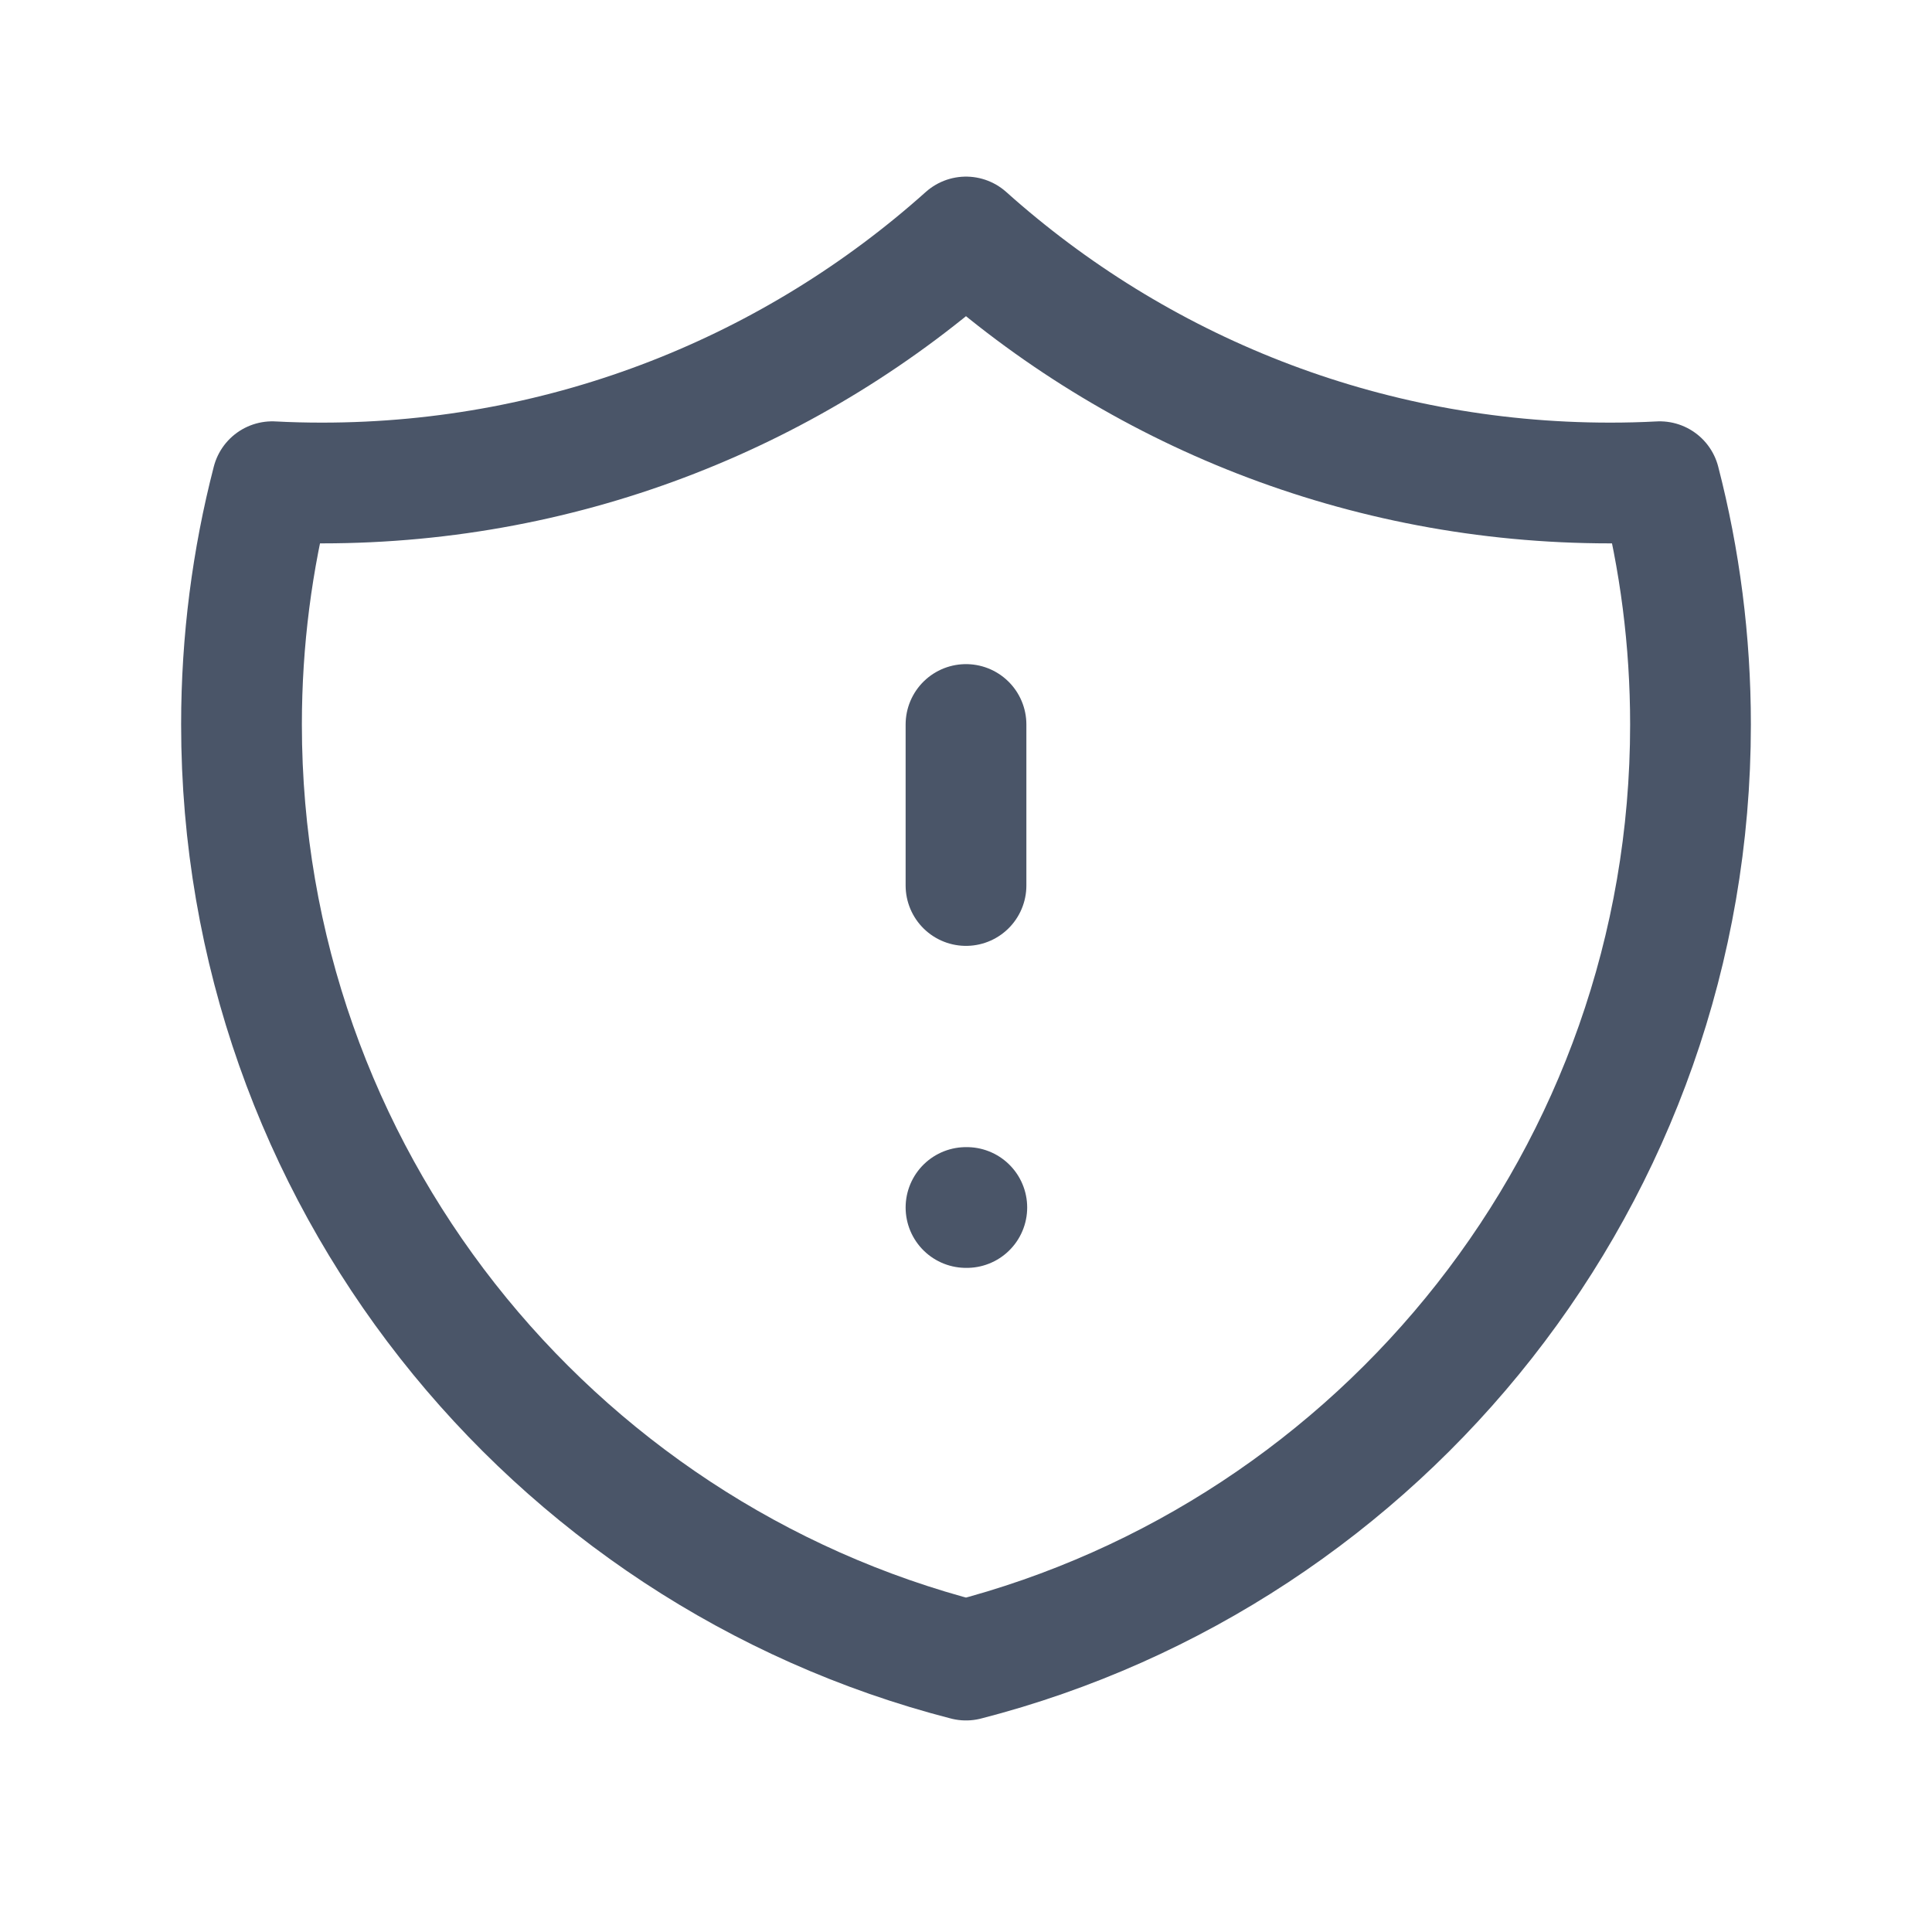
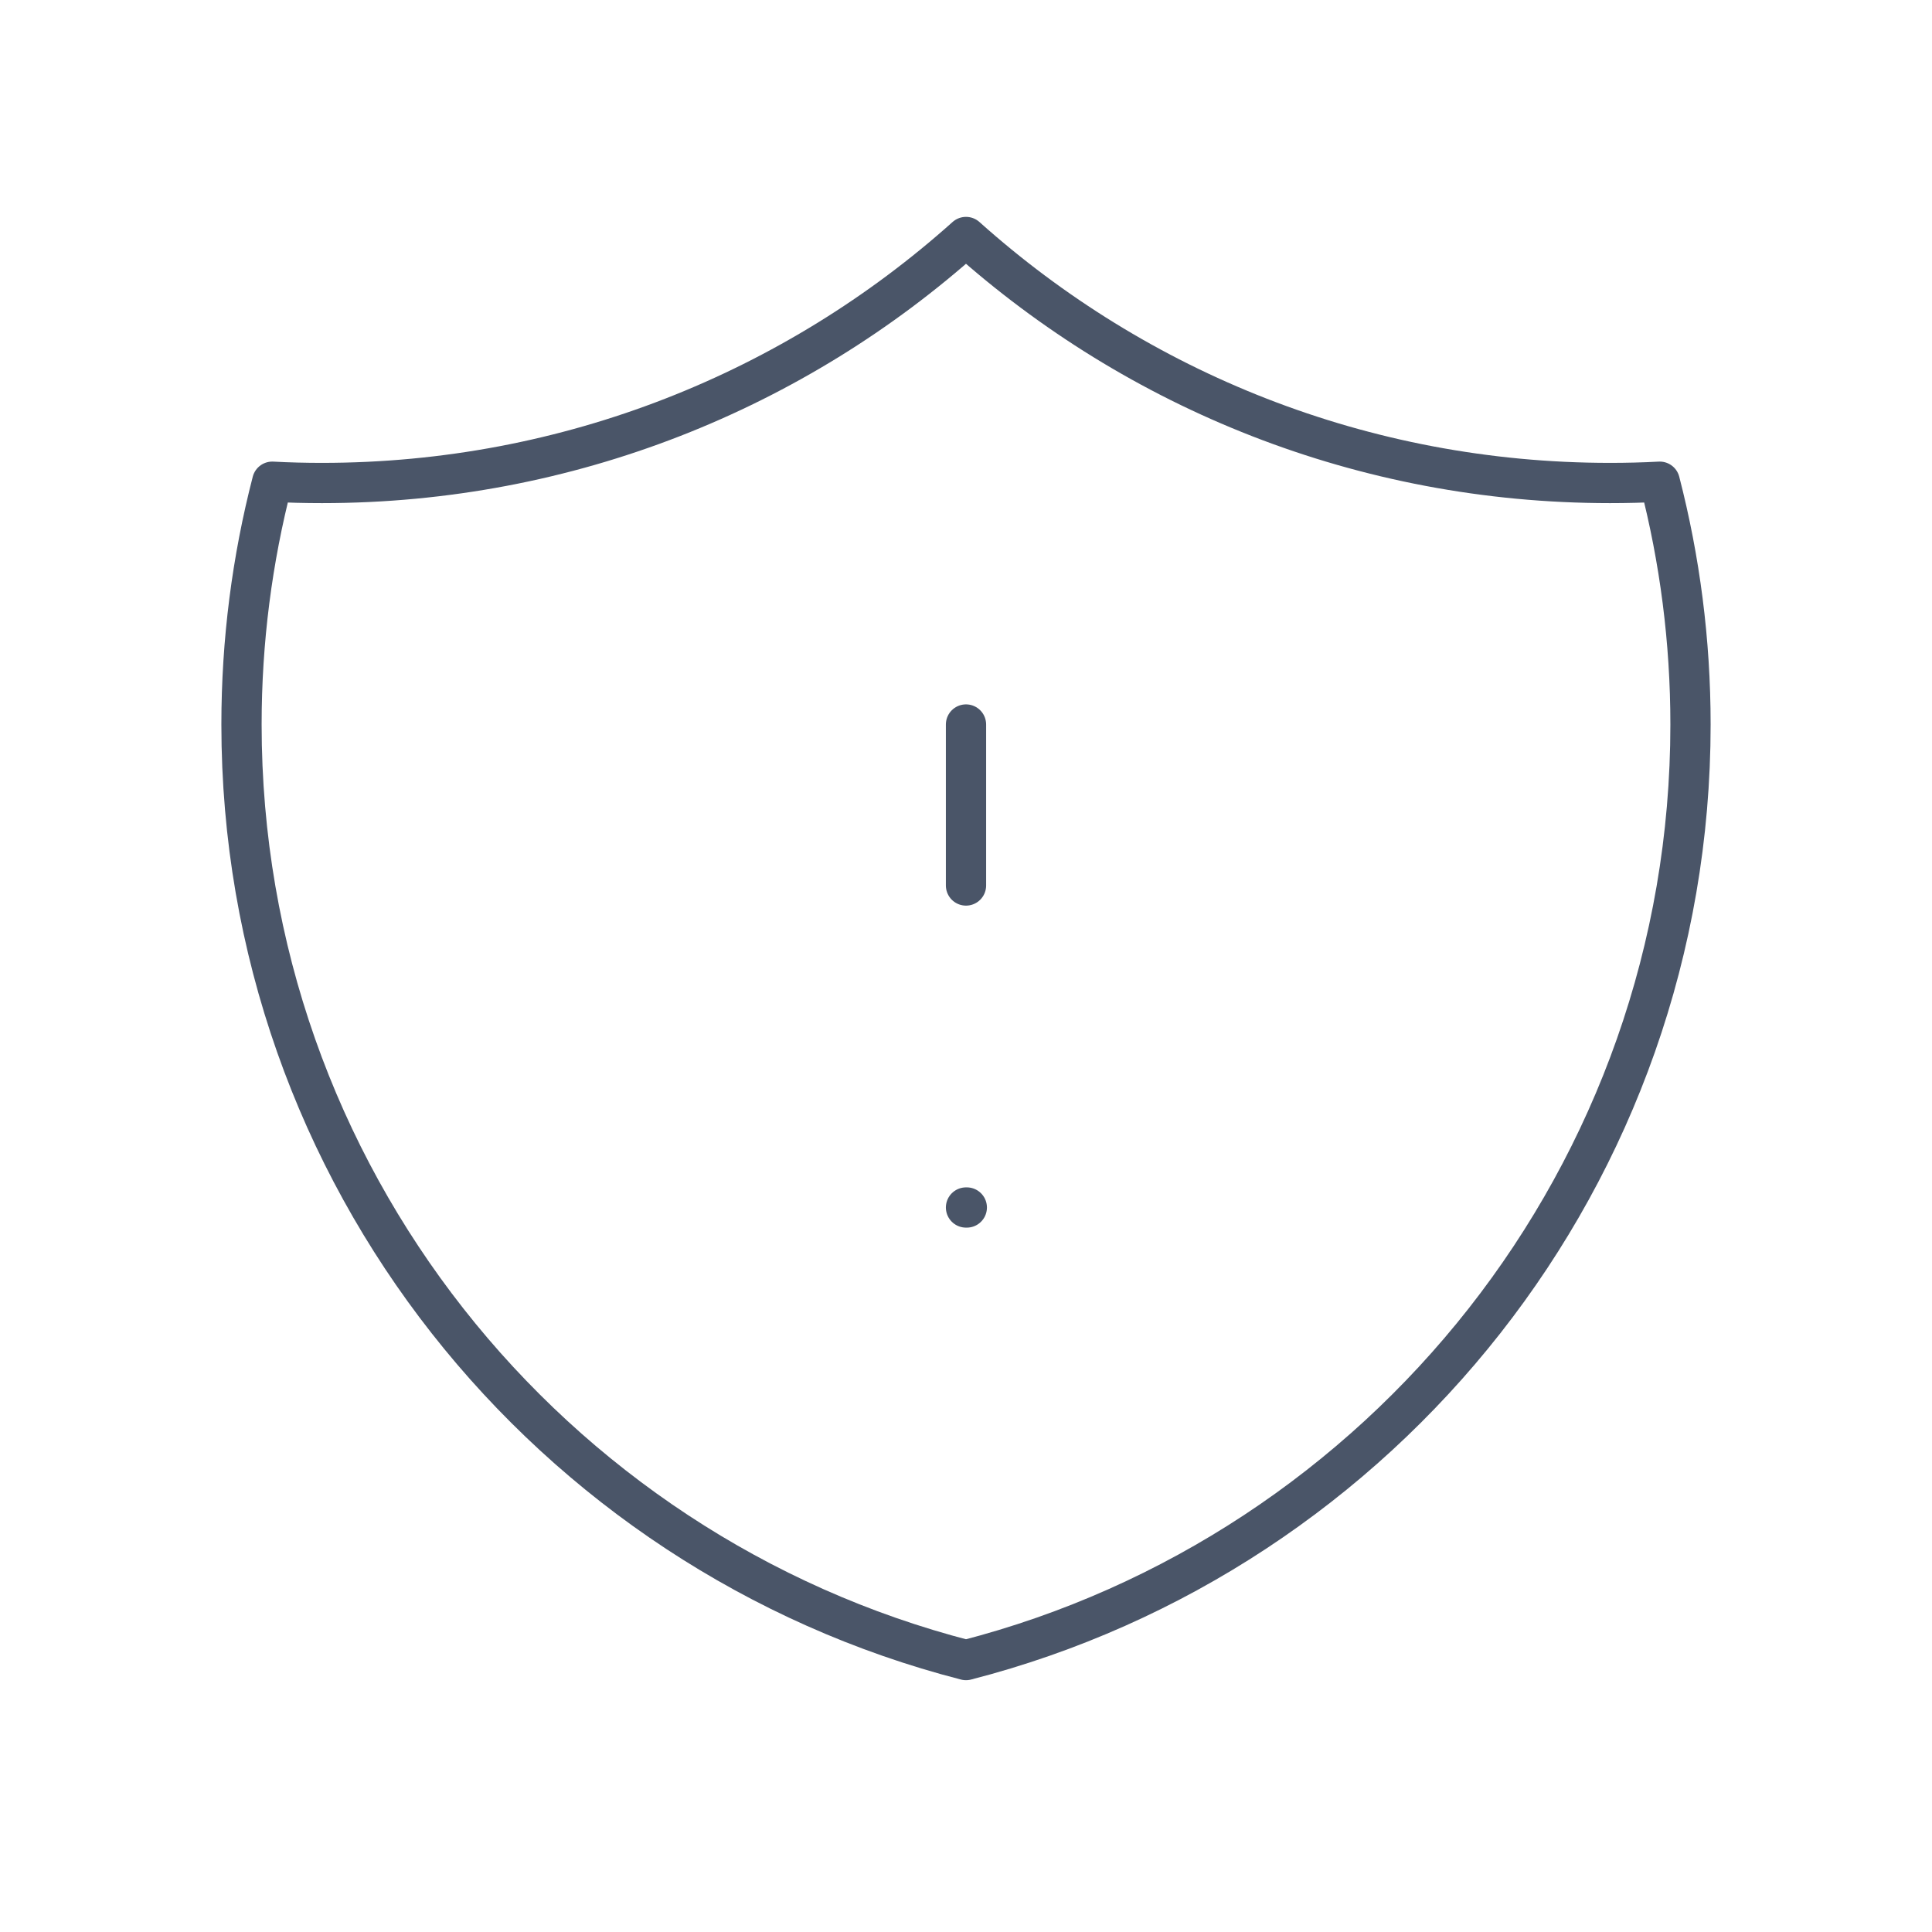
<svg xmlns="http://www.w3.org/2000/svg" width="24" height="24" viewBox="0 0 24 24" fill="none">
-   <path d="M20.618 5.984C20.413 5.995 20.207 6 20 6C16.927 6 14.123 4.845 12 2.944C9.877 4.844 7.073 6 4 6C3.793 6 3.587 5.995 3.382 5.984C3.133 6.948 3 7.958 3 9C3 14.591 6.824 19.29 12 20.622C17.176 19.29 21 14.591 21 9C21 7.958 20.867 6.948 20.618 5.984Z" stroke="#4A5568" stroke-width="1.5" stroke-linecap="round" stroke-linejoin="round" />
-   <path d="M12 9V11M12 15H12.01" stroke="#4A5568" stroke-width="1.5" stroke-linecap="round" stroke-linejoin="round" />
+   <path d="M20.618 5.984C20.413 5.995 20.207 6 20 6C16.927 6 14.123 4.845 12 2.944C9.877 4.844 7.073 6 4 6C3.793 6 3.587 5.995 3.382 5.984C3.133 6.948 3 7.958 3 9C3 14.591 6.824 19.29 12 20.622C17.176 19.29 21 14.591 21 9C21 7.958 20.867 6.948 20.618 5.984Z" stroke="#4A5568" stroke-width="0.5" stroke-linecap="round" stroke-linejoin="round" />
+   <path d="M12 9V11M12 15H12.01" stroke="#4A5568" stroke-width="0.5" stroke-linecap="round" stroke-linejoin="round" />
</svg>
